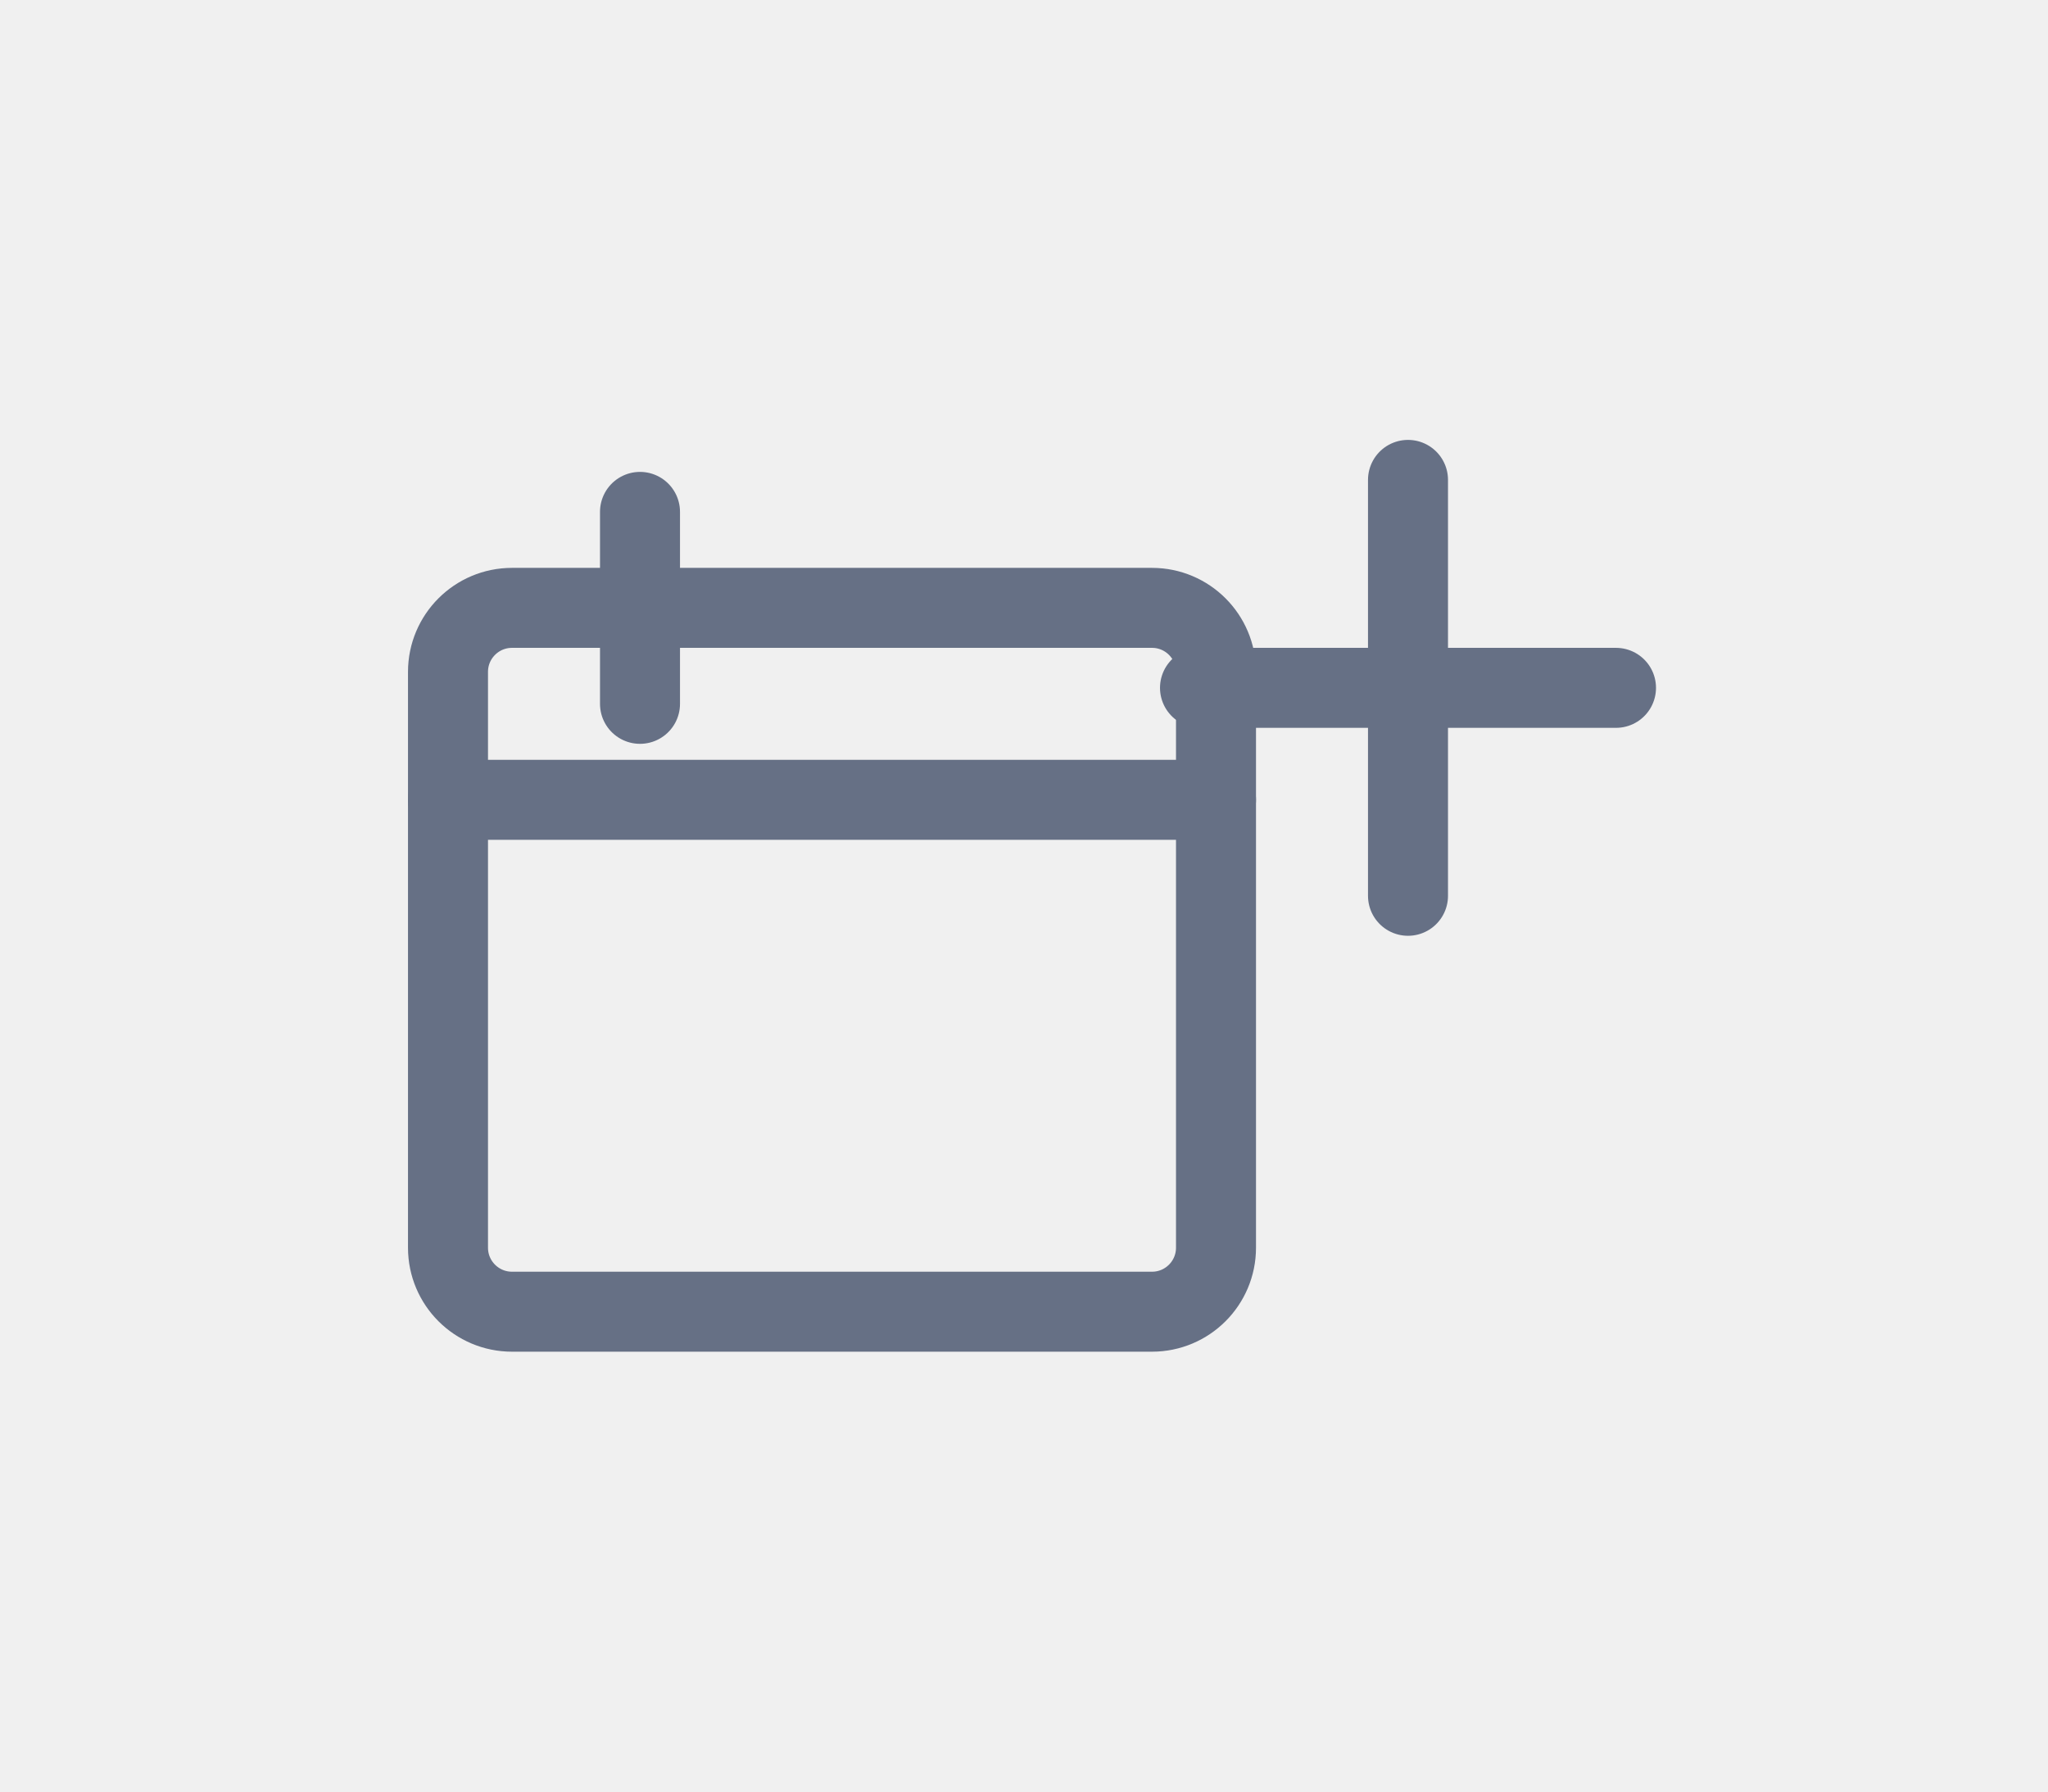
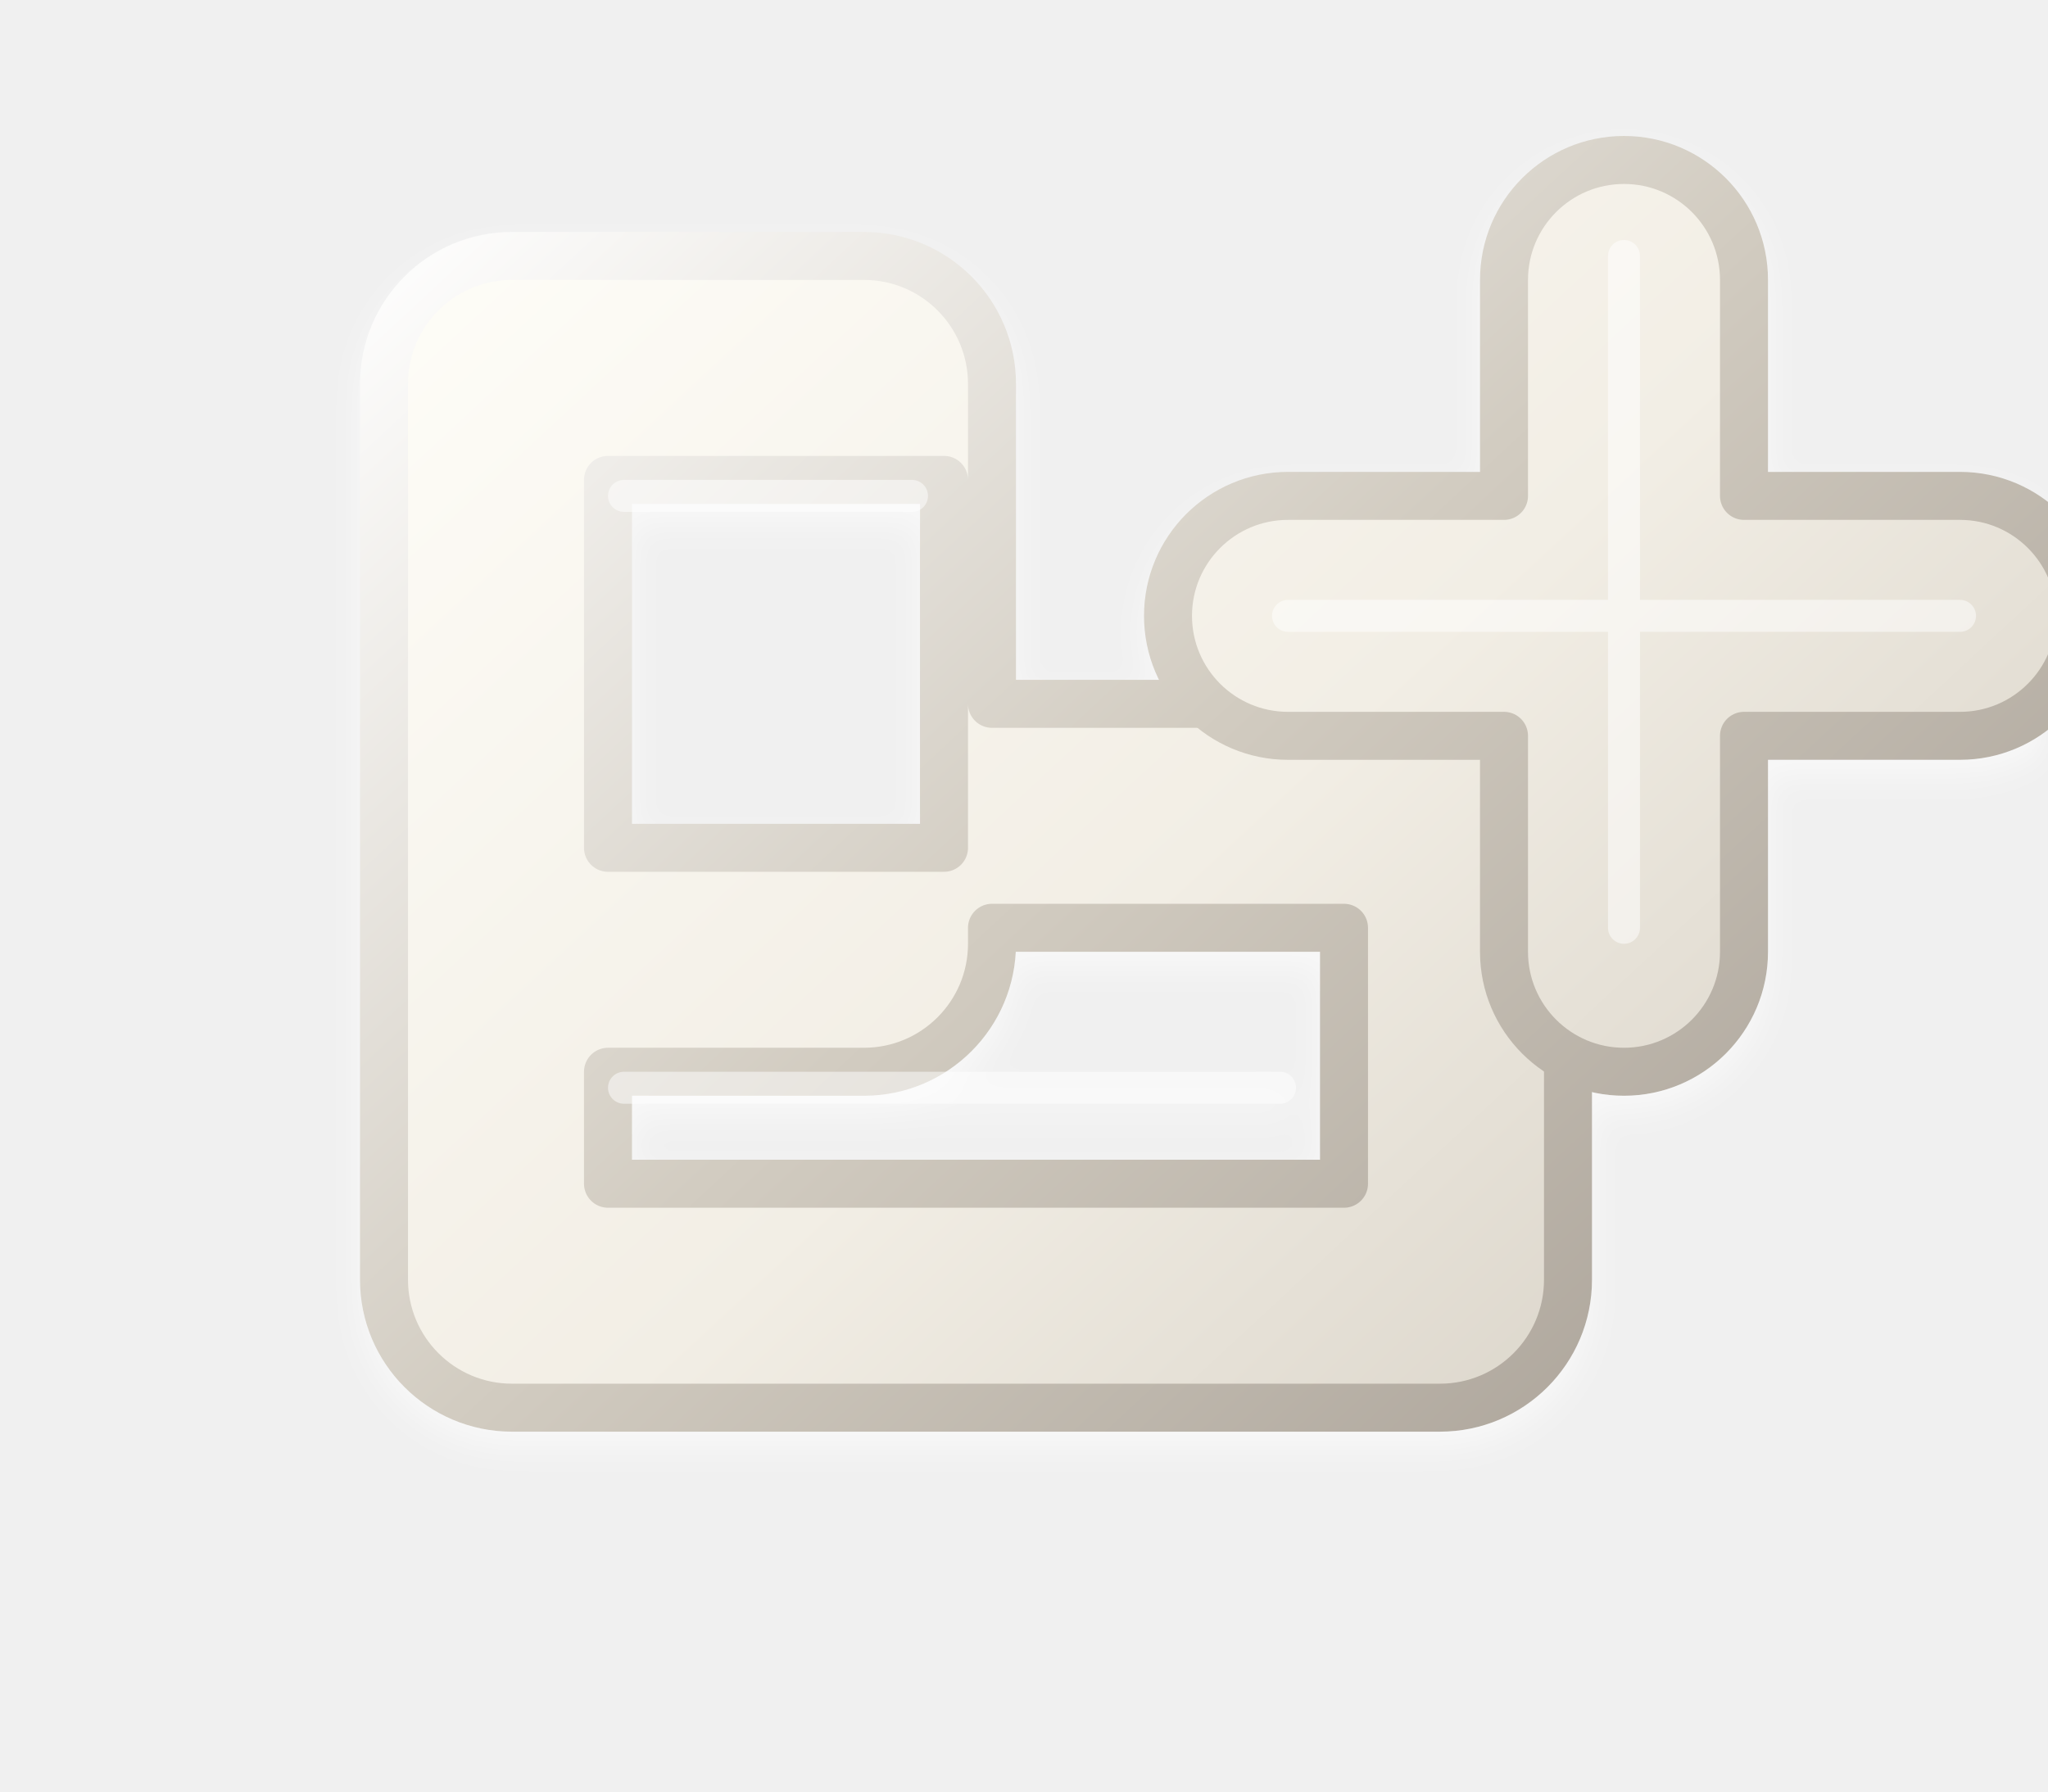
- <svg xmlns="http://www.w3.org/2000/svg" width="64" height="56" viewBox="0 0 64 56" role="img" aria-labelledby="title">
-   <g fill="none" stroke="#667085" stroke-linecap="round" stroke-linejoin="round" stroke-width="2.5">
-     <rect x="14" y="19" width="24" height="22" rx="2" />
-     <path d="M14 25h24" />
-     <path d="M20 16v6" />
-     <path d="M44 15v13" />
-     <path d="M37.5 21.5h13" />
+ <svg xmlns="http://www.w3.org/2000/svg" width="128" height="112" viewBox="0 0 128 112" role="img" aria-labelledby="title desc">
+   <defs>
+     <linearGradient id="edgeFace" x1="22" y1="13" x2="99" y2="96" gradientUnits="userSpaceOnUse">
+       <stop offset="0" stop-color="#fffef9" />
+       <stop offset=".58" stop-color="#f2eee5" />
+       <stop offset="1" stop-color="#d9d3c8" />
+     </linearGradient>
+     <linearGradient id="edgeStroke" x1="24" y1="14" x2="102" y2="98" gradientUnits="userSpaceOnUse">
+       <stop offset="0" stop-color="#ffffff" />
+       <stop offset=".5" stop-color="#d2ccc1" />
+       <stop offset="1" stop-color="#a9a197" />
+     </linearGradient>
+     <filter id="edgeShadow" x="-18%" y="-20%" width="136%" height="145%">
+       <feDropShadow dx="0" dy="5" stdDeviation="4" flood-color="#101318" flood-opacity=".27" />
+       <feDropShadow dx="0" dy="1" stdDeviation="1" flood-color="#ffffff" flood-opacity=".55" />
+     </filter>
+   </defs>
+   <g filter="url(#edgeShadow)">
+     <path d="M24 24a8 8 0 0 1 8-8h22a8 8 0 0 1 8 8v20h28a8 8 0 0 1 8 8v28a8 8 0 0 1-8 8H32a8 8 0 0 1-8-8V24Zm14 6v23h21V30H38Zm0 37v7h46V58H62v1a8 8 0 0 1-8 8H38Z" fill="url(#edgeFace)" stroke="url(#edgeStroke)" stroke-width="3" stroke-linejoin="round" />
+     <path d="M94 17.5a7.5 7.5 0 0 1 15 0V31h13.5a7.5 7.5 0 0 1 0 15H109v13.5a7.5 7.5 0 0 1-15 0V46H80.5a7.5 7.5 0 0 1 0-15H94V17.5Z" fill="url(#edgeFace)" stroke="url(#edgeStroke)" stroke-width="3" stroke-linejoin="round" />
+     <path d="M39 31h18M39 68h41M101.5 16v42M80.5 38.5h42" fill="none" stroke="#ffffff" stroke-width="2" stroke-linecap="round" opacity=".5" />
  </g>
</svg>
